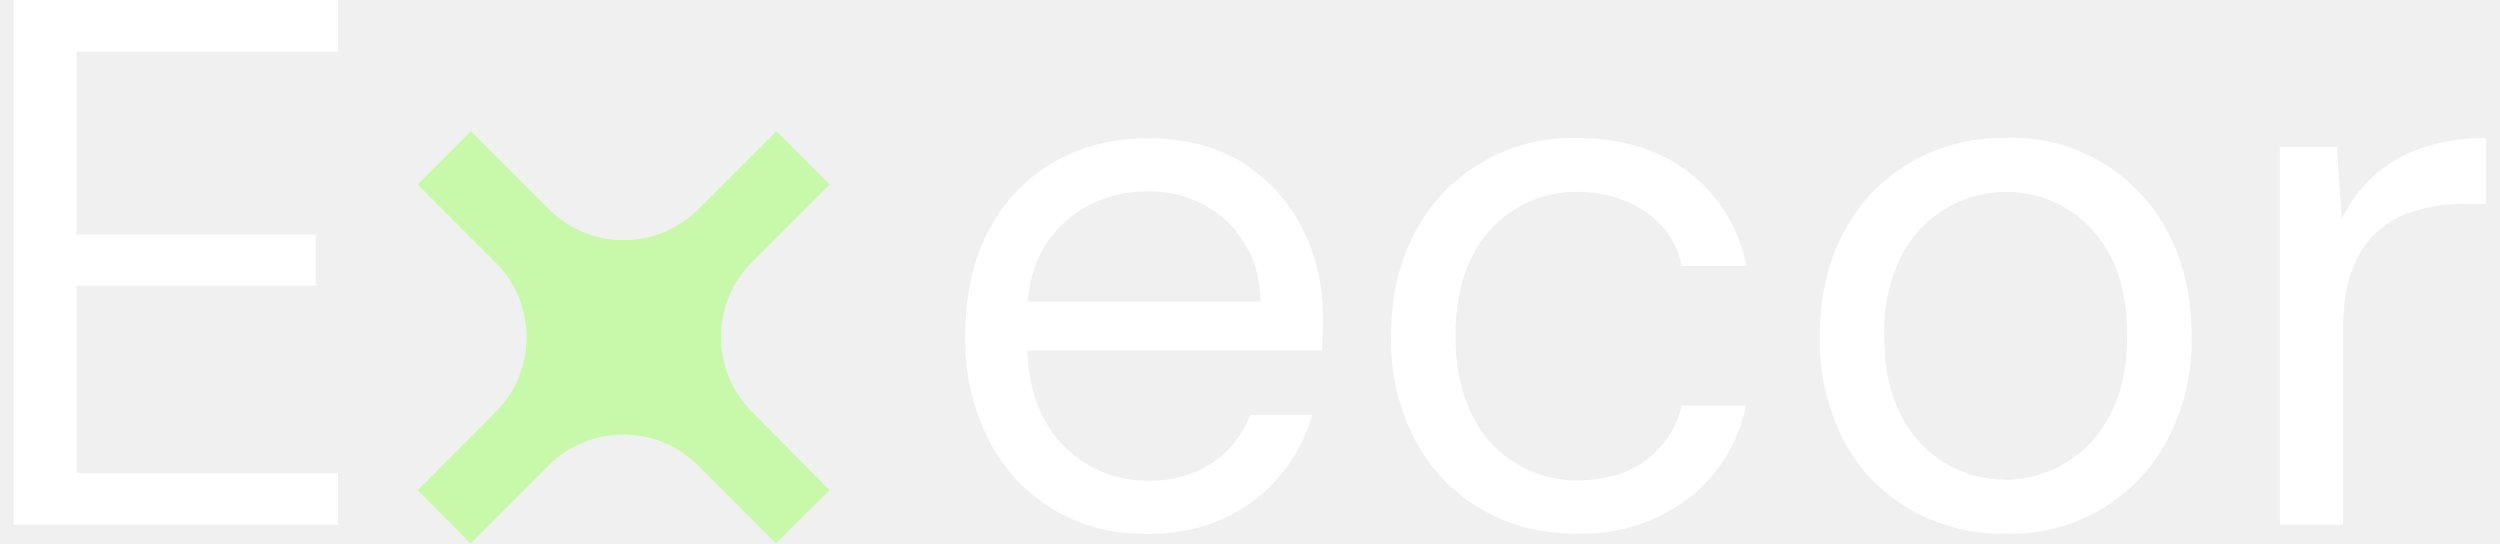
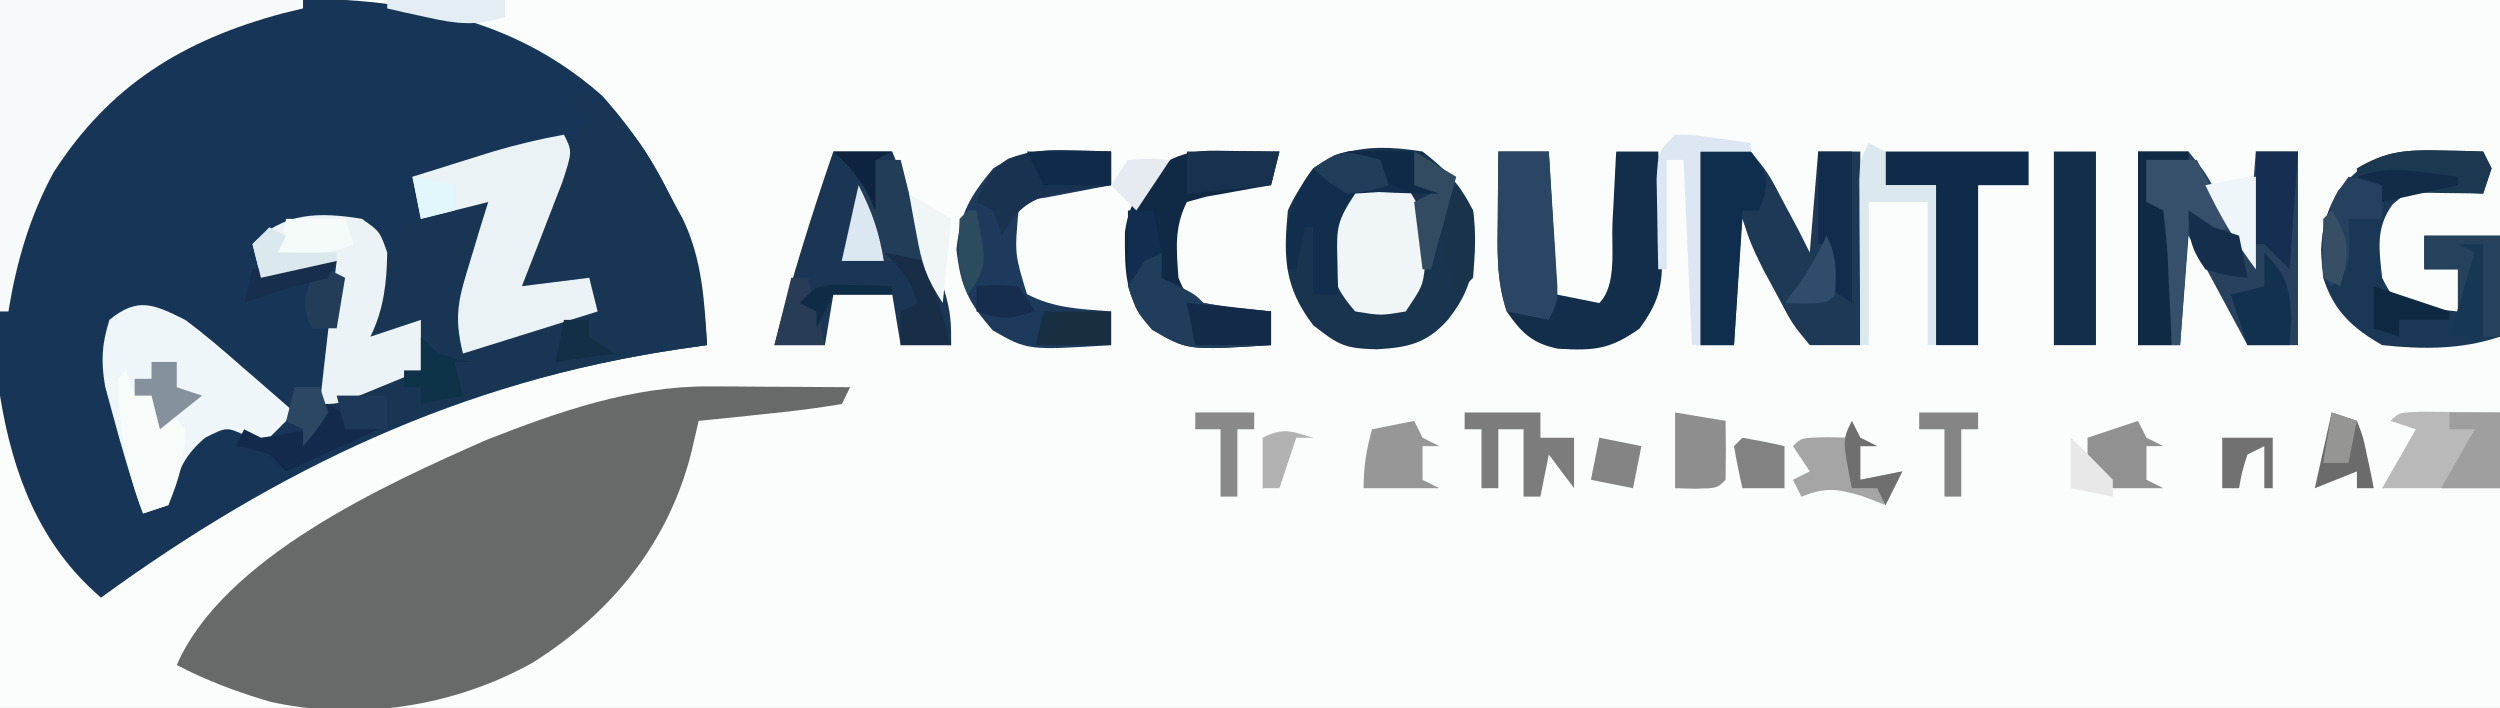
- <svg xmlns="http://www.w3.org/2000/svg" width="92" height="20" viewBox="0 0 92 20">
-   <g fill="none" fill-rule="evenodd">
-     <g fill="#FFF" fill-rule="nonzero">
-       <path d="M.5 19.31V0h11.94v1.9H2.82v6.73h8.8v1.88h-8.8v6.9h9.62v1.9zM42.2 19.64a6.3 6.3 0 0 1-5.82-3.46 8.16 8.16 0 0 1-.86-3.82c0-1.47.28-2.75.84-3.84A6.2 6.2 0 0 1 38.73 6c1.02-.61 2.2-.91 3.52-.91 1.36 0 2.52.3 3.48.9.95.61 1.68 1.4 2.19 2.4.5.98.76 2.06.76 3.23v.58l-.03.7h-11.4v-1.8h9.14a4.1 4.1 0 0 0-1.26-2.98 4.18 4.18 0 0 0-2.93-1.08c-.78 0-1.5.18-2.18.54-.68.36-1.23.89-1.63 1.57-.4.7-.6 1.55-.6 2.58v.78c0 1.14.2 2.1.61 2.87a4.26 4.26 0 0 0 3.8 2.31 4.2 4.2 0 0 0 2.41-.65 3.74 3.74 0 0 0 1.4-1.77h2.28a5.94 5.94 0 0 1-3.24 3.8c-.82.39-1.77.58-2.85.58ZM58.03 19.64c-1.3 0-2.48-.3-3.52-.9a6.4 6.4 0 0 1-2.44-2.56 7.89 7.89 0 0 1-.88-3.8c0-1.47.3-2.74.88-3.83a6.52 6.52 0 0 1 5.96-3.47c1.66 0 3.03.42 4.14 1.28 1.1.85 1.8 2 2.1 3.43h-2.38a3.1 3.1 0 0 0-1.35-2.01A4.47 4.47 0 0 0 58 7.06a4.24 4.24 0 0 0-3.82 2.37c-.41.8-.62 1.77-.62 2.93 0 .86.12 1.63.36 2.3.24.67.56 1.23.97 1.67A4.3 4.3 0 0 0 58 17.68c.65 0 1.25-.1 1.79-.31a3.45 3.45 0 0 0 2.1-2.45h2.36a5.7 5.7 0 0 1-2.1 3.41 6.47 6.47 0 0 1-4.13 1.31ZM73.75 19.64a6.8 6.8 0 0 1-3.47-.9 6.33 6.33 0 0 1-2.43-2.53 7.95 7.95 0 0 1-.88-3.82c0-1.5.3-2.79.9-3.88a6.4 6.4 0 0 1 2.45-2.54c1.04-.6 2.2-.9 3.49-.9a6.46 6.46 0 0 1 5.94 3.43c.6 1.1.9 2.39.9 3.86a7.8 7.8 0 0 1-.9 3.85 6.52 6.52 0 0 1-6 3.43Zm.03-1.98a4.32 4.32 0 0 0 3.86-2.38c.43-.79.64-1.76.64-2.92 0-1.18-.2-2.16-.62-2.94a4.34 4.34 0 0 0-1.63-1.76 4.34 4.34 0 0 0-6.07 1.77 6.23 6.23 0 0 0-.62 2.93c0 1.16.2 2.13.62 2.92a4.24 4.24 0 0 0 3.82 2.37ZM83.9 19.31V5.41H86l.17 2.65a5.06 5.06 0 0 1 2.97-2.62 7.18 7.18 0 0 1 2.35-.36V7.5h-.85c-.6 0-1.15.08-1.69.24a3.42 3.42 0 0 0-2.39 2.18c-.22.6-.34 1.34-.34 2.22v7.17h-2.31Z" />
-     </g>
-     <path d="M28.57 4.83 25.7 7.7a3.89 3.89 0 0 1-5.5 0l-2.87-2.87-1.96 1.96 2.87 2.87a3.89 3.89 0 0 1 0 5.5l-2.87 2.88L17.32 20l2.87-2.87a3.89 3.89 0 0 1 5.5 0L28.55 20l1.98-1.96-2.86-2.89a3.89 3.89 0 0 1 0-5.5l2.86-2.86-1.96-1.96Z" fill="#C8F8A9" />
-   </g>
+ <svg xmlns="http://www.w3.org/2000/svg" version="1.1" width="297" height="84">
+   <path d="M0 0 C98.01 0 196.02 0 297 0 C297 27.72 297 55.44 297 84 C198.99 84 100.98 84 0 84 C0 56.28 0 28.56 0 0 Z " fill="#FBFCFC" transform="translate(0,0)" />
+   <path d="M0 0 C6.331 -0.077 12.662 -0.129 18.994 -0.165 C21.143 -0.18 23.292 -0.2 25.441 -0.226 C42.338 -0.427 58.081 -0.476 71.527 11.359 C79.313 20.033 83.33 29.512 84 41 C82.886 41.159 81.772 41.317 80.625 41.48 C54.797 45.344 33.124 55.624 12 71 C4.697 64.74 1.507 56.318 0 47 C-0.248 43.276 -0.235 39.571 -0.195 35.84 C-0.192 34.809 -0.19 33.779 -0.187 32.717 C-0.176 29.457 -0.151 26.197 -0.125 22.938 C-0.115 20.714 -0.106 18.491 -0.098 16.268 C-0.076 10.845 -0.042 5.422 0 0 Z " fill="#173657" transform="translate(0,0)" />
+   <path d="M0 0 C0.976 0.003 1.953 0.006 2.959 0.01 C3.966 0.018 4.974 0.027 6.012 0.035 C7.038 0.04 8.065 0.044 9.123 0.049 C11.648 0.061 14.174 0.077 16.699 0.098 C16.369 0.758 16.039 1.418 15.699 2.098 C12.827 2.574 10.028 2.939 7.137 3.223 C6.33 3.309 5.524 3.395 4.693 3.484 C2.696 3.697 0.698 3.898 -1.301 4.098 C-1.726 5.937 -1.726 5.937 -2.16 7.812 C-4.869 18.607 -11.691 26.953 -21.004 32.812 C-30.34 38.036 -41.589 39.761 -52.09 37.496 C-56.032 36.345 -59.66 35.005 -63.301 33.098 C-57.74 20.347 -38.542 11.648 -26.477 6.344 C-17.976 3.008 -9.206 -0.054 0 0 Z " fill="#686969" transform="translate(84.30078,45.90234)" />
+   <path d="M0 0 C7.236 2.151 9.607 8.717 13.078 14.93 C15.418 19.724 15.694 24.76 16 30 C14.329 30.238 14.329 30.238 12.625 30.48 C-4.055 32.978 -18.716 37.947 -34 45 C-34.66 44.34 -35.32 43.68 -36 43 C-38.069 42.357 -38.069 42.357 -40 42 C-39.67 41.34 -39.34 40.68 -39 40 C-38.34 40.33 -37.68 40.66 -37 41 C-34.992 40.719 -32.99 40.389 -31 40 C-31.33 39.34 -31.66 38.68 -32 38 C-30.232 37.16 -28.461 36.328 -26.688 35.5 C-25.701 35.036 -24.715 34.572 -23.699 34.094 C-21 33 -21 33 -18 33 C-18.495 30.525 -18.495 30.525 -19 28 C-20.65 28.33 -22.3 28.66 -24 29 C-23.354 24.034 -22.763 20.068 -19.812 15.938 C-16.482 13.643 -14.001 13.235 -10 13 C-10.133 13.641 -10.266 14.281 -10.402 14.941 C-10.667 16.239 -10.667 16.239 -10.938 17.562 C-11.199 18.833 -11.199 18.833 -11.465 20.129 C-12.075 23.402 -12.529 26.704 -13 30 C-7.72 28.68 -2.44 27.36 3 26 C2.505 24.515 2.505 24.515 2 23 C-0.64 23 -3.28 23 -6 23 C-4.671 15.443 -2.253 9.38 2 3 C1.34 2.67 0.68 2.34 0 2 C0 1.34 0 0.68 0 0 Z " fill="#183553" transform="translate(68,11)" />
+   <path d="M0 0 C2.824 2.19 4.415 3.83 6 7 C6.35 12.34 6.468 15.665 3 20 C0.456 22.837 -1.756 23.274 -5.438 23.5 C-9.184 23.389 -9.893 23.084 -13 20.625 C-16.443 16.106 -16.549 12.566 -16 7 C-12.736 -0.306 -7.386 -1.19 0 0 Z " fill="#19344F" transform="translate(169,18)" />
+   <path d="M0 0 C11.88 0 23.76 0 36 0 C36 0.33 36 0.66 36 1 C35.189 1.196 34.378 1.392 33.543 1.594 C21.758 4.777 13.047 10.089 6.367 20.477 C3.544 25.687 1.942 31.159 1 37 C0.67 37 0.34 37 0 37 C0 24.79 0 12.58 0 0 Z " fill="#F7FAFB" transform="translate(0,0)" />
+   <path d="M0 0 C1.98 0 3.96 0 6 0 C8.117 2.625 8.117 2.625 9.875 6 C10.471 7.114 11.066 8.227 11.68 9.375 C12.333 10.674 12.333 10.674 13 12 C13.33 8.04 13.66 4.08 14 0 C15.65 0 17.3 0 19 0 C19 7.59 19 15.18 19 23 C17.02 23 15.04 23 13 23 C10.69 18.71 8.38 14.42 6 10 C5.67 14.29 5.34 18.58 5 23 C3.35 23 1.7 23 0 23 C0 15.41 0 7.82 0 0 Z " fill="#27415E" transform="translate(254,18)" />
+   <path d="M0 0 C1.98 0 3.96 0 6 0 C8.117 2.625 8.117 2.625 9.875 6 C10.471 7.114 11.066 8.227 11.68 9.375 C12.333 10.674 12.333 10.674 13 12 C13.33 8.04 13.66 4.08 14 0 C15.65 0 17.3 0 19 0 C19 7.59 19 15.18 19 23 C17.02 23 15.04 23 13 23 C10.918 20.48 10.918 20.48 9.188 17.188 C8.604 16.109 8.02 15.03 7.418 13.918 C6 11 6 11 5 8 C4.67 12.95 4.34 17.9 4 23 C2.68 23 1.36 23 0 23 C0 15.41 0 7.82 0 0 Z " fill="#1E3955" transform="translate(202,18)" />
+   <path d="M0 0 C2.377 1.756 4.593 3.675 6.812 5.625 C7.709 6.398 7.709 6.398 8.623 7.188 C10.087 8.452 11.544 9.725 13 11 C11.68 12.32 10.36 13.64 9 15 C8.443 14.608 7.886 14.216 7.312 13.812 C4.94 12.699 4.94 12.699 2.375 14 C-0.523 16.441 -0.916 18.439 -2 22 C-2.99 22.33 -3.98 22.66 -5 23 C-6.432 19.034 -7.593 15.007 -8.688 10.938 C-8.959 9.936 -9.231 8.934 -9.512 7.902 C-10.022 4.872 -9.91 2.92 -9 0 C-5.618 -2.778 -3.695 -1.84 0 0 Z " fill="#EFF6F9" transform="translate(22,38)" />
+   <path d="M0 0 C0.985 0.018 1.97 0.036 2.984 0.055 C4.106 0.089 4.106 0.089 5.25 0.125 C5.58 0.785 5.91 1.445 6.25 2.125 C5.92 3.115 5.59 4.105 5.25 5.125 C4.635 5.09 4.02 5.055 3.387 5.02 C2.578 4.992 1.77 4.965 0.938 4.938 C0.137 4.903 -0.664 4.868 -1.488 4.832 C-3.805 4.948 -3.805 4.948 -5.52 6.418 C-7.563 9.253 -7.111 11.76 -6.75 15.125 C-5.75 17.125 -5.75 17.125 -3.75 18.125 C-0.642 18.852 -0.642 18.852 2.25 19.125 C2.25 17.475 2.25 15.825 2.25 14.125 C0.93 14.125 -0.39 14.125 -1.75 14.125 C-1.75 12.805 -1.75 11.485 -1.75 10.125 C1.22 10.125 4.19 10.125 7.25 10.125 C7.25 14.085 7.25 18.045 7.25 22.125 C2.629 23.665 -1.925 23.641 -6.75 23.125 C-10.285 21.105 -12.519 19.041 -13.75 15.125 C-14.226 10.842 -14.028 8.651 -12 4.812 C-8.348 0.45 -5.604 -0.133 0 0 Z " fill="#1A3855" transform="translate(289.75,17.875)" />
+   <path d="M0 0 C2.31 0 4.62 0 7 0 C14 17.85 14 17.85 14 23 C12.02 23 10.04 23 8 23 C7.67 21.02 7.34 19.04 7 17 C4.69 17 2.38 17 0 17 C-0.33 18.98 -0.66 20.96 -1 23 C-2.98 23 -4.96 23 -7 23 C-4.978 15.219 -2.614 7.602 0 0 Z " fill="#1A3654" transform="translate(99,18)" />
+   <path d="M0 0 C1.98 0 3.96 0 6 0 C6.33 5.61 6.66 11.22 7 17 C8.65 17.33 10.3 17.66 12 18 C14.119 15.881 13.418 11.38 13.562 8.438 C13.606 7.631 13.649 6.825 13.693 5.994 C13.8 3.996 13.9 1.998 14 0 C15.65 0 17.3 0 19 0 C19.135 2.897 19.234 5.788 19.312 8.688 C19.354 9.504 19.396 10.321 19.439 11.162 C19.528 15.528 19.424 17.422 16.766 21.047 C13.2 23.565 11.309 23.668 7.09 23.43 C4.041 22.803 2.736 21.532 1 19 C-0.254 15.237 -0.107 11.728 -0.062 7.812 C-0.058 7.063 -0.053 6.313 -0.049 5.541 C-0.037 3.694 -0.019 1.847 0 0 Z " fill="#132E4A" transform="translate(178,18)" />
+   <path d="M0 0 C1 2 1 2 -0.215 5.695 C-0.781 7.175 -1.356 8.651 -1.938 10.125 C-2.228 10.879 -2.519 11.633 -2.818 12.41 C-3.539 14.276 -4.269 16.138 -5 18 C-1.04 17.505 -1.04 17.505 3 17 C3.33 18.32 3.66 19.64 4 21 C-3.92 23.475 -3.92 23.475 -12 26 C-13.169 21.323 -12.454 19.303 -11.062 14.75 C-10.682 13.487 -10.302 12.223 -9.91 10.922 C-9.61 9.958 -9.309 8.993 -9 8 C-11.64 8.66 -14.28 9.32 -17 10 C-17.33 8.35 -17.66 6.7 -18 5 C-15.938 4.351 -13.876 3.706 -11.812 3.062 C-10.664 2.703 -9.515 2.343 -8.332 1.973 C-5.556 1.162 -2.843 0.509 0 0 Z " fill="#EAF2F5" transform="translate(67,16)" />
+   <path d="M0 0 C0.892 0.018 1.784 0.036 2.703 0.055 C3.716 0.089 3.716 0.089 4.75 0.125 C4.75 1.445 4.75 2.765 4.75 4.125 C4.04 4.258 3.329 4.391 2.598 4.527 C1.679 4.704 0.759 4.881 -0.188 5.062 C-1.104 5.237 -2.021 5.411 -2.965 5.59 C-5.203 5.902 -5.203 5.902 -6.25 7.125 C-6.712 12.277 -6.712 12.277 -5.25 17.062 C-2.04 18.768 1.143 18.829 4.75 19.125 C4.75 20.445 4.75 21.765 4.75 23.125 C-5.157 23.75 -5.157 23.75 -9.312 21.375 C-12.215 18.004 -13.128 16.225 -13.625 11.75 C-13.178 7.432 -12.018 5.432 -9.25 2.125 C-6.107 0.114 -3.692 -0.097 0 0 Z " fill="#1D3A5D" transform="translate(127.25,17.875)" />
+   <path d="M0 0 C1.504 0.014 1.504 0.014 3.039 0.027 C3.81 0.039 4.581 0.051 5.375 0.062 C5.045 1.383 4.715 2.703 4.375 4.062 C3.31 4.244 3.31 4.244 2.223 4.43 C1.304 4.597 0.384 4.765 -0.562 4.938 C-1.479 5.1 -2.396 5.262 -3.34 5.43 C-4.094 5.639 -4.848 5.847 -5.625 6.062 C-7.15 9.112 -6.861 11.705 -6.625 15.062 C-5.754 17.101 -5.754 17.101 -3.625 18.062 C-0.943 18.597 1.639 18.838 4.375 19.062 C4.375 20.383 4.375 21.703 4.375 23.062 C-5.579 23.69 -5.579 23.69 -9.75 21.188 C-13.048 17.449 -13.012 14.463 -12.984 9.613 C-12.405 5.504 -10.626 3.849 -7.625 1.062 C-4.98 -0.26 -2.947 -0.034 0 0 Z " fill="#102945" transform="translate(146.625,17.9375)" />
+   <path d="M0 0 C2.125 1.5 2.125 1.5 3 4 C2.958 7.506 2.586 10.827 1 14 C2.98 13.34 4.96 12.68 7 12 C7 13.98 7 15.96 7 18 C5.377 18.671 3.751 19.337 2.125 20 C1.22 20.371 0.315 20.742 -0.617 21.125 C-3 22 -3 22 -5 22 C-4.383 16.326 -3.721 10.661 -3 5 C-5.97 5.66 -8.94 6.32 -12 7 C-12.33 5.68 -12.66 4.36 -13 3 C-9.318 -0.843 -4.992 -0.821 0 0 Z " fill="#ECF3F6" transform="translate(43,26)" />
+   <path d="M0 0 C5.61 0 11.22 0 17 0 C17 1.32 17 2.64 17 4 C15.02 4 13.04 4 11 4 C11 10.27 11 16.54 11 23 C9.35 23 7.7 23 6 23 C6 16.73 6 10.46 6 4 C4.02 4 2.04 4 0 4 C0 2.68 0 1.36 0 0 Z " fill="#0E2C49" transform="translate(224,18)" />
+   <path d="M0 0 C1.454 0.217 1.454 0.217 2.938 0.438 C5.019 3.56 5.211 4.37 5.188 7.938 C5.193 8.711 5.198 9.484 5.203 10.281 C4.938 12.438 4.938 12.438 2.938 15.438 C0 15.938 0 15.938 -3.062 15.438 C-5.426 12.759 -6.005 10.91 -6.438 7.375 C-5.84 2.694 -4.82 0.689 0 0 Z " fill="#F0F5F8" transform="translate(164.0625,21.5625)" />
+   <path d="M0 0 C1.65 0 3.3 0 5 0 C5 7.59 5 15.18 5 23 C3.35 23 1.7 23 0 23 C0 15.41 0 7.82 0 0 Z " fill="#112E4A" transform="translate(244,18)" />
+   <path d="M0 0 C1.98 0 3.96 0 6 0 C8 3 8 3 7.625 5.188 C7.419 5.786 7.213 6.384 7 7 C6.34 7 5.68 7 5 7 C4.67 12.28 4.34 17.56 4 23 C2.68 23 1.36 23 0 23 C0 15.41 0 7.82 0 0 Z " fill="#0F2D4C" transform="translate(202,18)" />
+   <path d="M0 0 C1.98 0 3.96 0 6 0 C6.194 2.958 6.381 5.916 6.562 8.875 C6.619 9.717 6.675 10.559 6.732 11.426 C6.781 12.231 6.829 13.037 6.879 13.867 C6.926 14.611 6.973 15.354 7.022 16.121 C7 18 7 18 6 20 C4.35 19.67 2.7 19.34 1 19 C-0.254 15.237 -0.107 11.728 -0.062 7.812 C-0.058 7.063 -0.053 6.313 -0.049 5.541 C-0.037 3.694 -0.019 1.847 0 0 Z " fill="#2A4664" transform="translate(178,18)" />
+   <path d="M0 0 C1.653 0.017 1.653 0.017 3.34 0.035 C4.997 0.049 4.997 0.049 6.688 0.062 C7.542 0.074 8.397 0.086 9.277 0.098 C9.277 3.068 9.277 6.038 9.277 9.098 C4.657 9.098 0.037 9.098 -4.723 9.098 C-3.403 6.788 -2.083 4.478 -0.723 2.098 C-1.713 1.768 -2.703 1.438 -3.723 1.098 C-2.723 0.098 -2.723 0.098 0 0 Z " fill="#B9B9B9" transform="translate(287.7227,48.90234)" />
+   <path d="M0 0 C1.212 0.027 1.212 0.027 2.449 0.055 C3.372 0.089 3.372 0.089 4.312 0.125 C4.312 1.445 4.312 2.765 4.312 4.125 C5.303 4.455 6.293 4.785 7.312 5.125 C4.937 5.125 2.559 5.08 0.188 4.938 C-1.236 5.03 -1.236 5.03 -2.688 5.125 C-4.823 8.329 -4.919 9.144 -4.812 12.812 C-4.794 13.621 -4.776 14.429 -4.758 15.262 C-4.735 15.877 -4.711 16.491 -4.688 17.125 C-5.678 17.125 -6.668 17.125 -7.688 17.125 C-7.688 14.485 -7.688 11.845 -7.688 9.125 C-8.018 9.125 -8.348 9.125 -8.688 9.125 C-9.018 10.775 -9.348 12.425 -9.688 14.125 C-10.018 14.125 -10.348 14.125 -10.688 14.125 C-10.981 9.127 -10.785 6.141 -7.688 2.125 C-4.484 -0.011 -3.668 -0.106 0 0 Z " fill="#122E4D" transform="translate(163.6875,17.875)" />
+   <path d="M0 0 C0.66 0.33 1.32 0.66 2 1 C2 1.99 2 2.98 2 4 C2.959 4.464 2.959 4.464 3.938 4.938 C6 6 6 6 7 7 C8.347 7.231 9.704 7.412 11.062 7.562 C12.362 7.707 13.661 7.851 15 8 C15 9.32 15 10.64 15 12 C5.078 12.626 5.078 12.626 0.875 10.188 C-1 8 -1 8 -2 5 C-1.062 2.312 -1.062 2.312 0 0 Z " fill="#203D5C" transform="translate(136,29)" />
+   <path d="M0 0 C0.33 0.99 0.66 1.98 1 3 C1.66 3 2.32 3 3 3 C5.125 4.812 5.125 4.812 7 7 C7 10.441 6.31 12.828 5 16 C4.01 16.33 3.02 16.66 2 17 C-0.051 11.804 -0.864 6.568 -1 1 C-0.67 0.67 -0.34 0.34 0 0 Z " fill="#F7FCFB" transform="translate(15,44)" />
+   <path d="M0 0 C1.98 0 3.96 0 6 0 C6 0.33 6 0.66 6 1 C4.35 1 2.7 1 1 1 C1 2.65 1 4.3 1 6 C1.99 6.33 2.98 6.66 4 7 C4 12.28 4 17.56 4 23 C2.68 23 1.36 23 0 23 C0 15.41 0 7.82 0 0 Z " fill="#0F2B44" transform="translate(254,18)" />
+   <path d="M0 0 C0.99 0 1.98 0 3 0 C3.99 3.96 4.98 7.92 6 12 C2.7 12 -0.6 12 -4 12 C-2.25 3.375 -2.25 3.375 0 0 Z " fill="#223D58" transform="translate(104,19)" />
+   <path d="M0 0 C0.892 0.018 1.784 0.036 2.703 0.055 C3.716 0.089 3.716 0.089 4.75 0.125 C4.75 1.445 4.75 2.765 4.75 4.125 C3.719 4.272 3.719 4.272 2.668 4.422 C1.767 4.571 0.866 4.721 -0.062 4.875 C-0.956 5.014 -1.849 5.153 -2.77 5.297 C-5.756 6.294 -6.634 7.483 -8.25 10.125 C-8.58 9.135 -8.91 8.145 -9.25 7.125 C-9.91 6.795 -10.57 6.465 -11.25 6.125 C-10.305 3.762 -9.67 2.395 -7.5 1 C-4.847 -0.032 -2.836 -0.075 0 0 Z " fill="#183250" transform="translate(127.25,17.875)" />
+   <path d="M0 0 C1.98 0 3.96 0 6 0 C7.32 2.64 8.64 5.28 10 8 C9.01 8.33 8.02 8.66 7 9 C6.34 8.67 5.68 8.34 5 8 C4.67 12.62 4.34 17.24 4 22 C3.67 22 3.34 22 3 22 C2.927 20.285 2.927 20.285 2.852 18.535 C2.777 17.044 2.701 15.553 2.625 14.062 C2.594 13.308 2.563 12.553 2.531 11.775 C2.427 9.845 2.221 7.921 2 6 C1.34 5.67 0.68 5.34 0 5 C0 3.35 0 1.7 0 0 Z " fill="#364F6A" transform="translate(255,19)" />
+   <path d="M0 0 C0.66 0.33 1.32 0.66 2 1 C2 2.32 2 3.64 2 5 C3.98 5 5.96 5 8 5 C8 11.27 8 17.54 8 24 C7.67 24 7.34 24 7 24 C7 18.39 7 12.78 7 7 C4.69 7 2.38 7 0 7 C0 12.61 0 18.22 0 24 C-0.33 24 -0.66 24 -1 24 C-1.029 20.375 -1.047 16.75 -1.062 13.125 C-1.071 12.092 -1.079 11.06 -1.088 9.996 C-1.091 9.01 -1.094 8.024 -1.098 7.008 C-1.103 6.097 -1.108 5.185 -1.114 4.247 C-1 2 -1 2 0 0 Z " fill="#DBE9EE" transform="translate(222,17)" />
+   <path d="M0 0 C0.985 0.018 1.97 0.036 2.984 0.055 C4.106 0.089 4.106 0.089 5.25 0.125 C5.58 0.785 5.91 1.445 6.25 2.125 C5.92 3.115 5.59 4.105 5.25 5.125 C4.328 5.108 4.328 5.108 3.387 5.09 C2.174 5.076 2.174 5.076 0.938 5.062 C0.137 5.051 -0.664 5.039 -1.488 5.027 C-3.919 5.028 -3.919 5.028 -6.75 6.125 C-6.75 5.465 -6.75 4.805 -6.75 4.125 C-7.74 4.125 -8.73 4.125 -9.75 4.125 C-9.75 3.465 -9.75 2.805 -9.75 2.125 C-6.401 0.099 -3.88 -0.092 0 0 Z " fill="#1C3851" transform="translate(289.75,17.875)" />
+   <path d="M0 0 C1.32 0 2.64 0 4 0 C4 5.94 4 11.88 4 18 C3.01 17.34 2.02 16.68 1 16 C0.812 13.375 0.812 13.375 1 11 C0.67 11 0.34 11 0 11 C0 7.37 0 3.74 0 0 Z " fill="#112C4D" transform="translate(216,18)" />
+   <path d="M0 0 C2.97 0 5.94 0 9 0 C9 0.99 9 1.98 9 3 C10.32 3 11.64 3 13 3 C13 4.98 13 6.96 13 9 C12.01 7.68 11.02 6.36 10 5 C9.67 6.65 9.34 8.3 9 10 C8.34 10 7.68 10 7 10 C7 7.36 7 4.72 7 2 C6.01 2 5.02 2 4 2 C4 4.31 4 6.62 4 9 C3.34 9 2.68 9 2 9 C2 6.69 2 4.38 2 2 C1.34 2 0.68 2 0 2 C0 1.34 0 0.68 0 0 Z " fill="#7C7C7C" transform="translate(174,49)" />
+   <path d="M0 0 C0.33 0.66 0.66 1.32 1 2 C1.66 2.33 2.32 2.66 3 3 C2.34 3 1.68 3 1 3 C1 4.32 1 5.64 1 7 C2.65 6.67 4.3 6.34 6 6 C5.34 7.32 4.68 8.64 4 10 C3.092 9.649 2.185 9.299 1.25 8.938 C-1.878 8.035 -3.052 7.866 -6 9 C-6.33 8.34 -6.66 7.68 -7 7 C-6.34 6.67 -5.68 6.34 -5 6 C-5.66 5.01 -6.32 4.02 -7 3 C-6 2 -6 2 -2.938 1.938 C-1.483 1.968 -1.483 1.968 0 2 C0 1.34 0 0.68 0 0 Z " fill="#A5A5A5" transform="translate(220,50)" />
+   <path d="M0 0 C2.97 0 5.94 0 9 0 C9 3.96 9 7.92 9 12 C8.34 12 7.68 12 7 12 C7 8.37 7 4.74 7 1 C6.109 3.674 5.523 6.237 5 9 C4.67 9 4.34 9 4 9 C4 7.35 4 5.7 4 4 C2.68 4 1.36 4 0 4 C0 2.68 0 1.36 0 0 Z " fill="#26415C" transform="translate(288,28)" />
+   <path d="M0 0 C2.164 0.023 2.164 0.023 4.625 0.375 C5.851 0.541 5.851 0.541 7.102 0.711 C7.728 0.806 8.355 0.902 9 1 C9 1.33 9 1.66 9 2 C7.02 2 5.04 2 3 2 C3 9.59 3 17.18 3 25 C2.67 25 2.34 25 2 25 C1.67 17.74 1.34 10.48 1 3 C0.34 3 -0.32 3 -1 3 C-1 7.29 -1 11.58 -1 16 C-1.33 16 -1.66 16 -2 16 C-2.054 13.709 -2.093 11.417 -2.125 9.125 C-2.148 7.849 -2.171 6.573 -2.195 5.258 C-2 2 -2 2 0 0 Z " fill="#DCE7F3" transform="translate(199,16)" />
+   <path d="M0 0 C2.97 0.495 2.97 0.495 6 1 C6.042 3.333 6.041 5.667 6 8 C5 9 5 9 2.438 9.062 C1.633 9.042 0.829 9.021 0 9 C0 6.03 0 3.06 0 0 Z " fill="#8E8E8E" transform="translate(199,49)" />
+   <path d="M0 0 C0.33 0.66 0.66 1.32 1 2 C1.66 2.33 2.32 2.66 3 3 C2.34 3 1.68 3 1 3 C1 4.32 1 5.64 1 7 C1.66 7.33 2.32 7.66 3 8 C0.03 8 -2.94 8 -6 8 C-6 5.379 -5.687 3.491 -5 1 C-3.35 0.67 -1.7 0.34 0 0 Z " fill="#979797" transform="translate(168,50)" />
+   <path d="M0 0 C1.65 0 3.3 0 5 0 C4.67 4.62 4.34 9.24 4 14 C3.01 13.01 2.02 12.02 1 11 C0.67 11 0.34 11 0 11 C0 7.37 0 3.74 0 0 Z " fill="#152E51" transform="translate(268,18)" />
+   <path d="M0 0 C0.99 0.66 1.98 1.32 3 2 C3.99 2.33 4.98 2.66 6 3 C0.555 5.475 0.555 5.475 -5 8 C-5.66 7.34 -6.32 6.68 -7 6 C-9.069 5.357 -9.069 5.357 -11 5 C-10.67 4.34 -10.34 3.68 -10 3 C-9.34 3.33 -8.68 3.66 -8 4 C-5.992 3.719 -3.99 3.389 -2 3 C-2.33 2.34 -2.66 1.68 -3 1 C-2.01 0.67 -1.02 0.34 0 0 Z " fill="#132A4C" transform="translate(39,48)" />
+   <path d="M0 0 C2.603 2.712 2.995 3.891 3.188 7.75 C3.126 8.822 3.064 9.895 3 11 C1.35 11 -0.3 11 -2 11 C-2.66 9.02 -3.32 7.04 -4 5 C-2.68 4.67 -1.36 4.34 0 4 C0 2.68 0 1.36 0 0 Z " fill="#12314F" transform="translate(269,30)" />
+   <path d="M0 0 C1.98 0 3.96 0 6 0 C6 2.97 6 5.94 6 9 C3.69 9 1.38 9 -1 9 C0.32 6.69 1.64 4.38 3 2 C2.01 2 1.02 2 0 2 C0 1.34 0 0.68 0 0 Z " fill="#9F9F9F" transform="translate(291,49)" />
+   <path d="M0 0 C0.33 0.66 0.66 1.32 1 2 C1.66 2.33 2.32 2.66 3 3 C2.34 3 1.68 3 1 3 C1 4.32 1 5.64 1 7 C1.66 7.33 2.32 7.66 3 8 C0.03 8 -2.94 8 -6 8 C-6 6 -6 4 -6 2 C-4.02 1.34 -2.04 0.68 0 0 Z " fill="#919191" transform="translate(254,50)" />
+   <path d="M0 0 C3.63 0 7.26 0 11 0 C10.67 1.32 10.34 2.64 10 4 C6.7 4.33 3.4 4.66 0 5 C0 3.35 0 1.7 0 0 Z " fill="#18314F" transform="translate(141,18)" />
+   <path d="M0 0 C1.32 0.33 2.64 0.66 4 1 C4 2.32 4 3.64 4 5 C2.68 5 1.36 5 0 5 C0.041 5.949 0.083 6.897 0.125 7.875 C0 11 0 11 -2 13 C-3 12 -3 12 -3.25 8.75 C-2.99 4.854 -2.26 3.108 0 0 Z " fill="#264060" transform="translate(279,21)" />
+   <path d="M0 0 C3.3 0.33 6.6 0.66 10 1 C10 2.32 10 3.64 10 5 C7.03 5 4.06 5 1 5 C0.67 3.35 0.34 1.7 0 0 Z " fill="#132A48" transform="translate(141,36)" />
+   <path d="M0 0 C0.99 0.33 1.98 0.66 3 1 C3.73 2.848 3.73 2.848 4.188 5.062 C4.346 5.796 4.505 6.529 4.668 7.285 C4.832 8.134 4.832 8.134 5 9 C4.34 9 3.68 9 3 9 C3 8.34 3 7.68 3 7 C1.35 7.66 -0.3 8.32 -2 9 C-1.34 6.03 -0.68 3.06 0 0 Z " fill="#6B6B6B" transform="translate(277,49)" />
+   <path d="M0 0 C2.475 0.495 2.475 0.495 5 1 C5.99 4.3 6.98 7.6 8 11 C6.02 11 4.04 11 2 11 C2 9.68 2 8.36 2 7 C2.66 6.67 3.32 6.34 4 6 C3.002 3.007 2.248 2.052 0 0 Z " fill="#182E46" transform="translate(105,30)" />
+   <path d="M0 0 C2.64 0 5.28 0 8 0 C8 1.32 8 2.64 8 4 C5.03 4 2.06 4 -1 4 C-0.67 2.68 -0.34 1.36 0 0 Z " fill="#182E41" transform="translate(124,37)" />
+   <path d="M0 0 C3.3 0 6.6 0 10 0 C10 1.32 10 2.64 10 4 C7.36 4 4.72 4 2 4 C1.333 2.667 0.667 1.333 0 0 Z " fill="#102A4A" transform="translate(122,18)" />
+   <path d="M0 0 C1.5 1 1.5 1 3 3 C3.395 5.799 3.227 8.138 3 11 C2.34 11.66 1.68 12.32 1 13 C-0.629 8.209 -1.206 4.944 0 0 Z " fill="#18334A" transform="translate(172,22)" />
+   <path d="M0 0 C0.99 0 1.98 0 3 0 C3 0.99 3 1.98 3 3 C3.99 3.33 4.98 3.66 6 4 C4.35 5.32 2.7 6.64 1 8 C0.67 6.68 0.34 5.36 0 4 C-0.66 4 -1.32 4 -2 4 C-2 3.34 -2 2.68 -2 2 C-1.34 2 -0.68 2 0 2 C0 1.34 0 0.68 0 0 Z " fill="#85919D" transform="translate(18,43)" />
+   <path d="M0 0 C1.65 0.99 3.3 1.98 5 3 C4.67 6.3 4.34 9.6 4 13 C1.997 9.996 1.507 8.29 0.875 4.812 C0.707 3.911 0.54 3.01 0.367 2.082 C0.246 1.395 0.125 0.708 0 0 Z " fill="#EFF6F5" transform="translate(108,23)" />
+   <path d="M0 0 C0 3.63 0 7.26 0 11 C-2.487 7.684 -4.231 4.706 -6 1 C-1.125 0 -1.125 0 0 0 Z " fill="#EEF6F9" transform="translate(268,21)" />
+   <path d="M0 0 C2.31 0 4.62 0 7 0 C7 0.66 7 1.32 7 2 C6.34 2 5.68 2 5 2 C5 4.64 5 7.28 5 10 C4.34 10 3.68 10 3 10 C3 7.36 3 4.72 3 2 C2.01 2 1.02 2 0 2 C0 1.34 0 0.68 0 0 Z " fill="#858586" transform="translate(228,49)" />
+   <path d="M0 0 C2.31 0 4.62 0 7 0 C7 0.66 7 1.32 7 2 C6.34 2 5.68 2 5 2 C5 4.64 5 7.28 5 10 C4.34 10 3.68 10 3 10 C3 7.36 3 4.72 3 2 C2.01 2 1.02 2 0 2 C0 1.34 0 0.68 0 0 Z " fill="#898989" transform="translate(142,49)" />
+   <path d="M0 0 C0.66 0.66 1.32 1.32 2 2 C4.069 2.643 4.069 2.643 6 3 C5.34 3 4.68 3 4 3 C4.33 4.32 4.66 5.64 5 7 C3.35 7.33 1.7 7.66 0 8 C0 7.34 0 6.68 0 6 C-0.66 6 -1.32 6 -2 6 C-2 5.34 -2 4.68 -2 4 C-1.34 4 -0.68 4 0 4 C0 2.68 0 1.36 0 0 Z " fill="#0E3247" transform="translate(50,40)" />
+   <path d="M0 0 C2.31 0 4.62 0 7 0 C7.33 0.99 7.66 1.98 8 3 C5.043 4.478 2.258 4.06 -1 4 C-0.67 2.68 -0.34 1.36 0 0 Z " fill="#F4FBF9" transform="translate(34,26)" />
+   <path d="M0 0 C1.65 0.99 3.3 1.98 5 3 C3.515 8.445 3.515 8.445 2 14 C1.67 14 1.34 14 1 14 C0.67 11.36 0.34 8.72 0 6 C0.66 5.67 1.32 5.34 2 5 C1.34 4.67 0.68 4.34 0 4 C0 2.68 0 1.36 0 0 Z " fill="#334B61" transform="translate(168,18)" />
+   <path d="M0 0 C1.675 0.286 3.344 0.618 5 1 C5 2.65 5 4.3 5 6 C3.35 6 1.7 6 0 6 C-0.382 4.344 -0.714 2.675 -1 1 C-0.67 0.67 -0.34 0.34 0 0 Z " fill="#828282" transform="translate(207,52)" />
+   <path d="M0 0 C1.65 0.33 3.3 0.66 5 1 C4.67 2.65 4.34 4.3 4 6 C2.35 5.67 0.7 5.34 -1 5 C-0.67 3.35 -0.34 1.7 0 0 Z " fill="#848484" transform="translate(190,52)" />
+   <path d="M0 0 C0.66 0 1.32 0 2 0 C2.667 2.667 3.333 5.333 4 8 C2.02 8 0.04 8 -2 8 C-1.34 5.36 -0.68 2.72 0 0 Z " fill="#293C55" transform="translate(94,33)" />
+   <path d="M0 0 C1.485 0.99 1.485 0.99 3 2 C3.99 2.33 4.98 2.66 6 3 C6.33 4.65 6.66 6.3 7 8 C4.625 7.75 4.625 7.75 2 7 C0.206 4.437 0 3.169 0 0 Z " fill="#142E4B" transform="translate(260,25)" />
+   <path d="M0 0 C0.99 0 1.98 0 3 0 C3 3.63 3 7.26 3 11 C1.68 11 0.36 11 -1 11 C-0.01 7.7 0.98 4.4 2 1 C1.34 0.67 0.68 0.34 0 0 Z " fill="#163855" transform="translate(292,29)" />
+   <path d="M0 0 C2.64 0 5.28 0 8 0 C8 1.32 8 2.64 8 4 C8.99 4.33 9.98 4.66 11 5 C7 5 7 5 4 3 C4 2.34 4 1.68 4 1 C2.68 0.67 1.36 0.34 0 0 Z " fill="#0E2A46" transform="translate(160,18)" />
+   <path d="M0 0 C1.644 3.287 2.413 5.479 3 9 C1.35 9 -0.3 9 -2 9 C-1.34 6.03 -0.68 3.06 0 0 Z " fill="#DBE8F1" transform="translate(102,22)" />
+   <path d="M0 0 C0.66 0.33 1.32 0.66 2 1 C1.67 2.98 1.34 4.96 1 7 C0.01 7 -0.98 7 -2 7 C-3 4 -3 4 -2 1 C-1.34 0.67 -0.68 0.34 0 0 Z " fill="#233D58" transform="translate(39,32)" />
+   <path d="M0 0 C4.62 0 9.24 0 14 0 C14 0.66 14 1.32 14 2 C10.596 3.137 8.225 2.84 4.75 2.062 C3.858 1.868 2.966 1.673 2.047 1.473 C1.371 1.317 0.696 1.161 0 1 C0 0.67 0 0.34 0 0 Z " fill="#E3EDF3" transform="translate(46,0)" />
+   <path d="M0 0 C1.98 0 3.96 0 6 0 C6 1.98 6 3.96 6 6 C5.67 6 5.34 6 5 6 C5 4.35 5 2.7 5 1 C4.01 1.495 4.01 1.495 3 2 C2.348 4.025 2.348 4.025 2 6 C1.34 6 0.68 6 0 6 C0 4.02 0 2.04 0 0 Z " fill="#727172" transform="translate(264,52)" />
+   <path d="M0 0 C-0.33 0.66 -0.66 1.32 -1 2 C-2.318 2.39 -3.657 2.71 -5 3 C-7.004 3.655 -9.005 4.32 -11 5 C-10.67 3.68 -10.34 2.36 -10 1 C-6.62 -0.04 -3.522 -0.08 0 0 Z " fill="#172F4D" transform="translate(40,31)" />
+   <path d="M0 0 C0.66 0.33 1.32 0.66 2 1 C1.67 1.66 1.34 2.32 1 3 C3.31 3 5.62 3 8 3 C8 3.33 8 3.66 8 4 C5.03 4.66 2.06 5.32 -1 6 C-1.33 4.68 -1.66 3.36 -2 2 C-1.34 1.34 -0.68 0.68 0 0 Z " fill="#DBE9EE" transform="translate(32,27)" />
+   <path d="M0 0 C0.99 0 1.98 0 3 0 C3.33 1.65 3.66 3.3 4 5 C3.01 5.495 3.01 5.495 2 6 C1.34 6.99 0.68 7.98 0 9 C0 6.03 0 3.06 0 0 Z " fill="#112E51" transform="translate(134,25)" />
+   <path d="M0 0 C0.763 0.206 1.526 0.412 2.312 0.625 C2.643 1.615 2.973 2.605 3.312 3.625 C1.062 4.312 1.062 4.312 -1.688 4.625 C-4 3.188 -4 3.188 -5.688 1.625 C-2.688 -0.375 -2.688 -0.375 0 0 Z " fill="#203E5A" transform="translate(161.6875,18.375)" />
+   <path d="M0 0 C-0.66 0 -1.32 0 -2 0 C-2.66 1.98 -3.32 3.96 -4 6 C-4.66 6 -5.32 6 -6 6 C-6 4.02 -6 2.04 -6 0 C-3.509 -1.245 -2.589 -0.777 0 0 Z " fill="#B2B2B2" transform="translate(156,52)" />
+   <path d="M0 0 C2.625 -0.188 2.625 -0.188 5 0 C3.02 2.97 3.02 2.97 1 6 C0.01 5.01 -0.98 4.02 -2 3 C-1.34 2.01 -0.68 1.02 0 0 Z " fill="#E5EBF1" transform="translate(134,19)" />
+   <path d="M0 0 C0.33 0.66 0.66 1.32 1 2 C1.66 2.33 2.32 2.66 3 3 C2.34 3 1.68 3 1 3 C1 4.32 1 5.64 1 7 C2.65 6.67 4.3 6.34 6 6 C5.34 7.32 4.68 8.64 4 10 C3.67 9.34 3.34 8.68 3 8 C2.01 8 1.02 8 0 8 C-1.125 2.25 -1.125 2.25 0 0 Z " fill="#6F6F6F" transform="translate(220,50)" />
+   <path d="M0 0 C1.709 1.623 3.374 3.293 5 5 C5 5.66 5 6.32 5 7 C3.35 6.67 1.7 6.34 0 6 C0 4.02 0 2.04 0 0 Z " fill="#E8E8E8" transform="translate(246,52)" />
+   <path d="M0 0 C0.99 0 1.98 0 3 0 C3.33 0.99 3.66 1.98 4 3 C2.562 5.188 2.562 5.188 1 7 C1 6.34 1 5.68 1 5 C0.34 4.67 -0.32 4.34 -1 4 C-0.67 2.68 -0.34 1.36 0 0 Z " fill="#2B4764" transform="translate(35,46)" />
+   <path d="M0 0 C0.99 0 1.98 0 3 0 C3 0.66 3 1.32 3 2 C3.99 2.66 4.98 3.32 6 4 C3.69 4.33 1.38 4.66 -1 5 C-0.67 3.35 -0.34 1.7 0 0 Z " fill="#122F45" transform="translate(67,38)" />
+   <path d="M0 0 C1.98 0 3.96 0 6 0 C6 1.32 6 2.64 6 4 C4.35 4 2.7 4 1 4 C0.67 2.68 0.34 1.36 0 0 Z " fill="#1E385A" transform="translate(40,47)" />
+   <path d="M0 0 C2.97 0.99 5.94 1.98 9 3 C9 3.33 9 3.66 9 4 C7.02 4 5.04 4 3 4 C3 4.66 3 5.32 3 6 C2.01 5.67 1.02 5.34 0 5 C0 3.333 0 1.667 0 0 Z " fill="#0F2842" transform="translate(282,34)" />
+   <path d="M0 0 C1.218 0.035 1.218 0.035 2.461 0.07 C3.687 0.097 3.687 0.097 4.938 0.125 C5.877 0.16 5.877 0.16 6.836 0.195 C6.836 0.525 6.836 0.855 6.836 1.195 C4.526 1.195 2.216 1.195 -0.164 1.195 C-0.824 2.515 -1.484 3.835 -2.164 5.195 C-2.164 4.535 -2.164 3.875 -2.164 3.195 C-2.824 2.865 -3.484 2.535 -4.164 2.195 C-2.164 0.195 -2.164 0.195 0 0 Z " fill="#0F2C47" transform="translate(99.16406,33.80469)" />
+   <path d="M0 0 C1.619 2.572 2.044 3.677 1.625 6.75 C1.419 7.492 1.212 8.235 1 9 C0.34 8.67 -0.32 8.34 -1 8 C-1.042 5.667 -1.041 3.333 -1 1 C-0.67 0.67 -0.34 0.34 0 0 Z " fill="#364F65" transform="translate(277,25)" />
+   <path d="M0 0 C0.33 0 0.66 0 1 0 C2.25 6.625 2.25 6.625 0 10 C-1.491 7.018 -1.119 4.284 -1 1 C-0.67 0.67 -0.34 0.34 0 0 Z " fill="#2B4B5F" transform="translate(115,25)" />
+   <path d="M0 0 C0.808 0.102 1.616 0.204 2.449 0.309 C3.064 0.392 3.679 0.476 4.312 0.562 C4.312 0.892 4.312 1.222 4.312 1.562 C1.343 2.223 -1.627 2.882 -4.688 3.562 C-4.688 2.902 -4.688 2.243 -4.688 1.562 C-5.678 1.232 -6.668 0.902 -7.688 0.562 C-4.593 -0.469 -3.161 -0.412 0 0 Z " fill="#122C48" transform="translate(287.6875,20.4375)" />
+   <path d="M0 0 C2.475 0.495 2.475 0.495 5 1 C5 1.99 5 2.98 5 4 C3.68 4.33 2.36 4.66 1 5 C0.67 3.35 0.34 1.7 0 0 Z " fill="#E2F7FC" transform="translate(49,21)" />
+   <path d="M0 0 C0.99 0.33 1.98 0.66 3 1 C2.67 2.65 2.34 4.3 2 6 C1.01 6 0.02 6 -1 6 C-0.67 4.02 -0.34 2.04 0 0 Z " fill="#959594" transform="translate(277,49)" />
+   <path d="M0 0 C2.375 -0.188 2.375 -0.188 5 0 C5.66 0.99 6.32 1.98 7 3 C3.99 3.934 3.133 4.044 0 3 C0 2.01 0 1.02 0 0 Z " fill="#162D4D" transform="translate(116,34)" />
+   <path d="M0 0 C1.242 2.484 1.141 4.252 1 7 C0 8 0 8 -2.562 8.062 C-3.367 8.042 -4.171 8.021 -5 8 C-4.546 7.423 -4.093 6.845 -3.625 6.25 C-2.159 4.22 -1.051 2.265 0 0 Z " fill="#2F4D6A" transform="translate(217,28)" />
+   <path d="M0 0 C2.31 0 4.62 0 7 0 C6.01 0.495 6.01 0.495 5 1 C5 2.98 5 4.96 5 7 C4.732 6.402 4.464 5.804 4.188 5.188 C3.015 3.028 1.806 1.642 0 0 Z " fill="#0E233F" transform="translate(99,18)" />
</svg>
